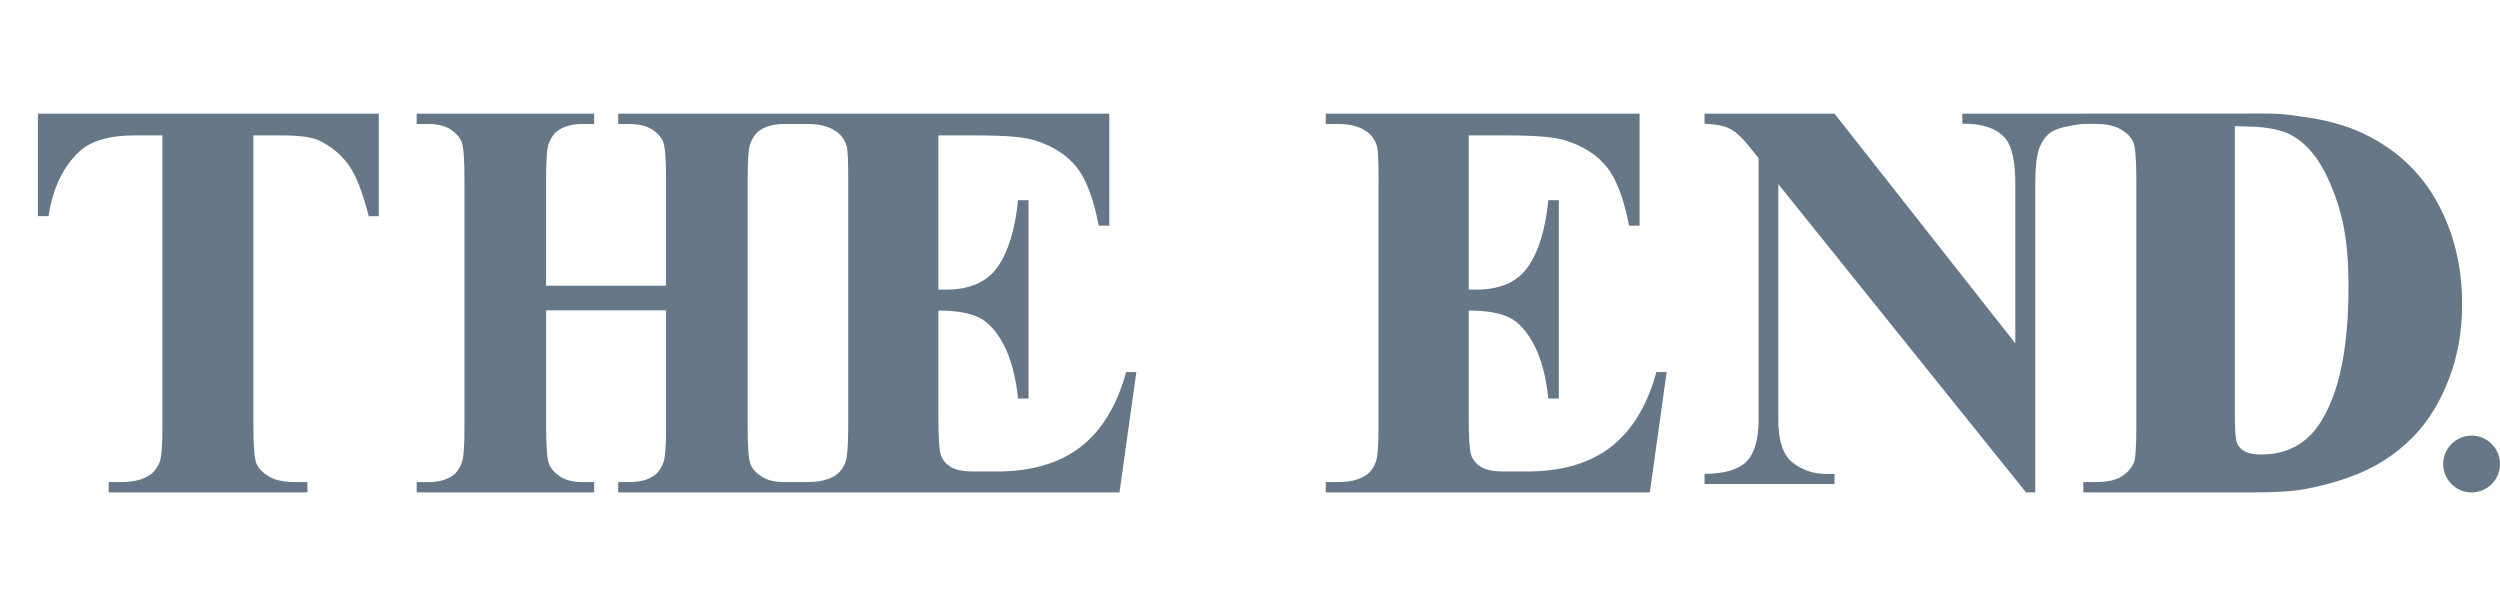
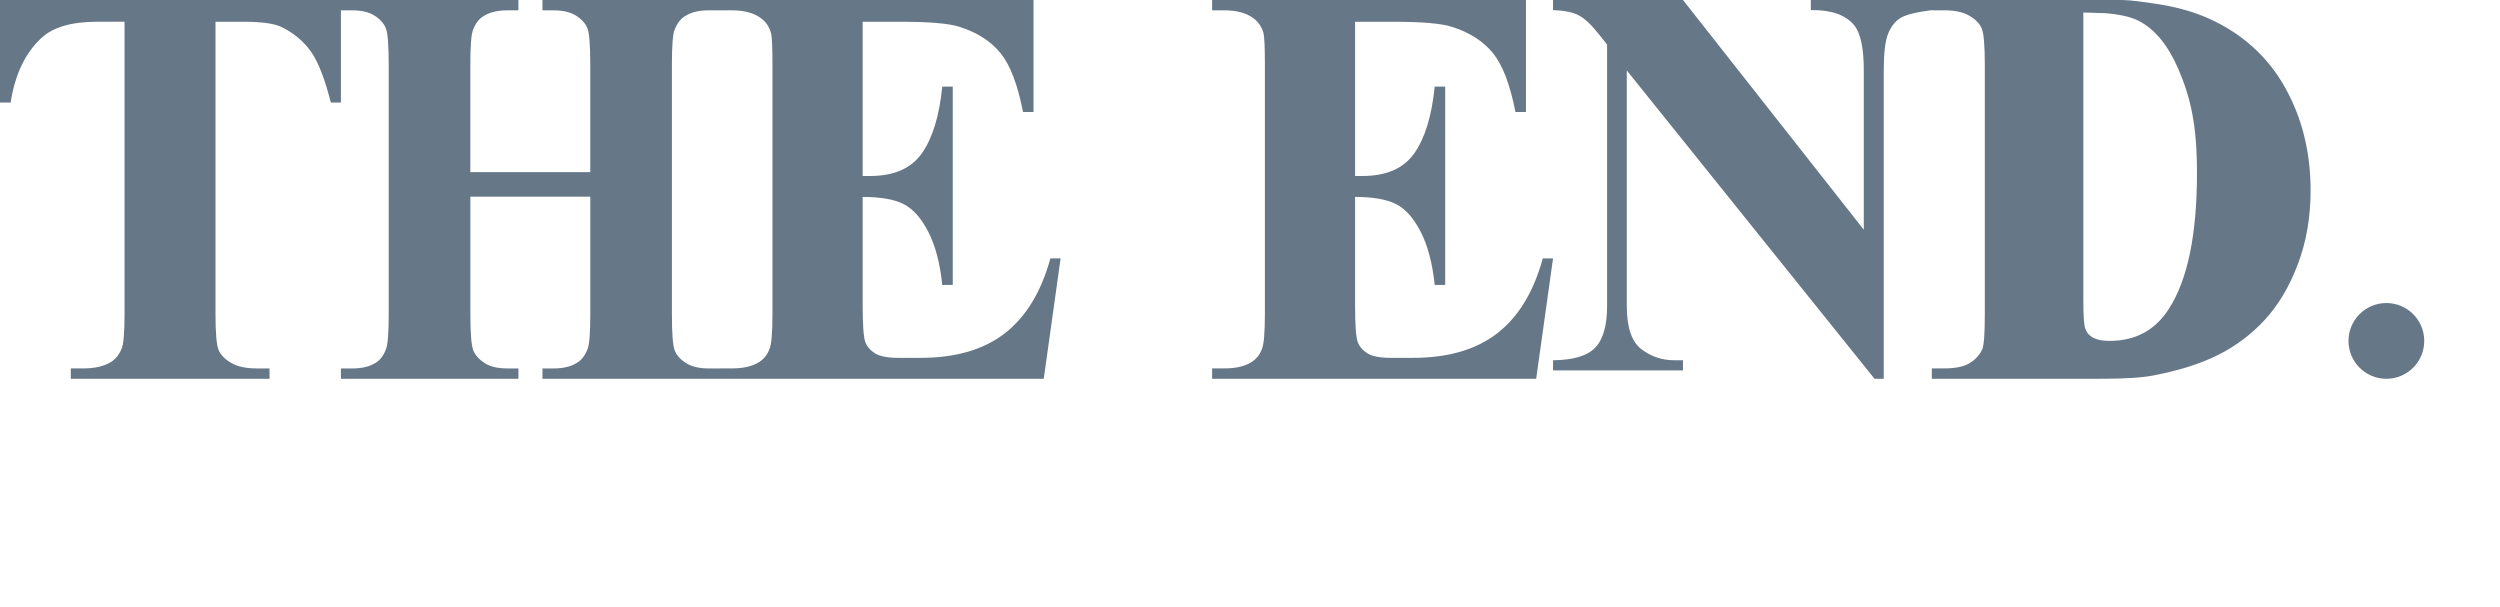
<svg xmlns="http://www.w3.org/2000/svg" width="66" height="16">
  <style>
    * { fill: #678; }
    @media (prefers-color-scheme: light) { * { fill: #111; } }
    @media (prefers-color-scheme: dark) { * { fill: #eee; } }
  </style>
-   <path d="M8.116 13v-.273h-.333c-.286 0-.511-.048-.676-.144s-.276-.208-.333-.336-.085-.447-.085-.959h0V3.575h.746c.468 0 .796.044.983.133a2.02 2.02 0 0 1 .791.653c.192.273.367.721.525 1.346h0H10V3H1v2.706h.281c.113-.737.384-1.305.813-1.704.305-.285.796-.428 1.47-.428h0 .724v7.714c0 .501-.027.811-.081.929-.074.167-.175.285-.303.354-.177.103-.411.155-.702.155h0-.333V13h5.246zm7.57 0v-.273h-.297c-.251 0-.451-.048-.598-.144s-.247-.208-.297-.336-.076-.447-.076-.959h0V8.192h3.166v3.097c0 .501-.024.811-.073.929-.066.167-.156.285-.271.354-.154.103-.364.155-.628.155h0-.291V13H21v-.273h-.291c-.251 0-.452-.048-.601-.144s-.249-.208-.297-.336-.073-.447-.073-.959h0V4.711c0-.501.024-.811.073-.929.066-.167.156-.285.271-.354.154-.103.364-.155.628-.155h0H21V3h-4.679v.273h.291c.251 0 .452.048.601.144s.249.208.297.336.073.447.073.959h0v2.832h-3.166V4.711c0-.501.024-.811.073-.929.066-.167.156-.285.271-.354.159-.103.368-.155.628-.155h0 .297V3H11v.273h.297c.251 0 .451.048.598.144s.246.208.294.336.073.447.073.959h0v6.578c0 .501-.024.811-.073.929-.062.167-.15.285-.264.354-.159.103-.368.155-.628.155h0H11V13h4.686zm13.869 0L30 9.822h-.27c-.243.885-.644 1.544-1.201 1.976s-1.298.649-2.223.649h0-.591c-.282 0-.487-.039-.613-.118s-.213-.179-.259-.302-.069-.46-.069-1.01h0V8.199c.472 0 .832.063 1.08.188s.466.37.653.734.31.831.369 1.401h0 .277V5.286h-.277c-.078.777-.258 1.364-.54 1.763s-.737.597-1.365.597h0-.197V3.575h1.022c.749 0 1.26.044 1.533.133.467.147.828.379 1.084.693s.454.833.595 1.556h0 .277V3H21v.273h.328c.321 0 .574.069.759.206.131.093.221.226.27.398.024.103.036.381.036.833h0v6.578c0 .501-.027.811-.08.929a.67.67 0 0 1-.292.354c-.175.103-.406.155-.693.155h0H21V13h8.555zm14 0L44 9.822h-.27c-.243.885-.644 1.544-1.201 1.976s-1.298.649-2.223.649h0-.591c-.282 0-.487-.039-.613-.118s-.213-.179-.259-.302-.069-.46-.069-1.01h0V8.199c.472 0 .832.063 1.08.188s.466.37.653.734.31.831.369 1.401h0 .277V5.286h-.277c-.078.777-.258 1.364-.54 1.763s-.737.597-1.365.597h0-.197V3.575h1.022c.749 0 1.26.044 1.533.133.467.147.828.379 1.084.693s.454.833.595 1.556h0 .277V3H35v.273h.328c.321 0 .574.069.759.206.131.093.221.226.27.398.024.103.036.381.036.833v6.578c0 .501-.027.811-.08.929a.67.67 0 0 1-.292.354c-.175.103-.406.155-.693.155h0H35V13h8.555zm10.176 0V4.86c0-.461.039-.787.118-.977s.188-.327.328-.411.415-.153.824-.205h0V3h-3.195v.267c.537-.01.92.125 1.148.404.166.207.25.603.25 1.19h0v4.203L48.431 3H45v.267c.295.01.521.055.678.137s.338.252.542.512h0l.207.26v6.9c0 .519-.105.887-.314 1.103s-.58.327-1.113.332h0v.267h3.431v-.267h-.228c-.328 0-.619-.099-.874-.296s-.382-.577-.382-1.139h0V4.86L53.488 13h.243zm5.713 0c.639 0 1.108-.029 1.406-.088.673-.128 1.243-.309 1.709-.542a4.27 4.27 0 0 0 1.234-.929c.356-.386.647-.875.871-1.468S65 8.733 65 8.029c0-1.018-.228-1.93-.684-2.736s-1.126-1.409-2.01-1.807c-.421-.189-.921-.323-1.5-.402-.301-.041-.462-.073-.806-.085-.129-.004-.865 0-1 0h-4v.273h.329c.278 0 .499.048.663.144s.272.208.326.336.081.447.081.959v6.578c0 .516-.022.826-.066.929-.073.157-.187.281-.34.372s-.375.136-.663.136H55V13h4.444zm.251-1c-.209 0-.369-.037-.48-.112-.078-.05-.133-.122-.166-.217S59 11.32 59 10.902V3.33l.577.018c.391.031.688.099.892.206.418.219.76.632 1.027 1.24.336.777.504 1.485.504 2.784 0 1.613-.246 2.803-.738 3.57-.361.568-.883.851-1.568.851z" />
-   <circle cx="65.25" cy="12.25" r=".75" />
+   <path d="M7.116,10 L7.116,9.727 L6.783,9.727 C6.497,9.727 6.272,9.679 6.107,9.583 C5.942,9.487 5.831,9.375 5.774,9.247 C5.717,9.119 5.689,8.8 5.689,8.288 L5.689,8.288 L5.689,0.575 L6.435,0.575 C6.903,0.575 7.231,0.619 7.418,0.708 C7.733,0.854 8.006,1.079 8.209,1.361 C8.401,1.634 8.576,2.082 8.734,2.707 L8.734,2.707 L9,2.707 L9,-8.8817842e-16 L0,-8.8817842e-16 L0,2.706 L0.281,2.706 C0.394,1.969 0.665,1.401 1.094,1.002 C1.399,0.717 1.89,0.574 2.564,0.574 L2.564,0.574 L3.288,0.574 L3.288,8.288 C3.288,8.789 3.261,9.099 3.207,9.217 C3.133,9.384 3.032,9.502 2.904,9.571 C2.727,9.674 2.493,9.726 2.202,9.726 L2.202,9.726 L1.869,9.726 L1.869,10 L7.115,10 L7.116,10 Z M13.686,10 L13.686,9.727 L13.389,9.727 C13.138,9.727 12.938,9.679 12.791,9.583 C12.644,9.487 12.544,9.375 12.494,9.247 C12.444,9.119 12.418,8.8 12.418,8.288 L12.418,8.288 L12.418,5.192 L15.584,5.192 L15.584,8.289 C15.584,8.79 15.56,9.1 15.511,9.218 C15.445,9.385 15.355,9.503 15.24,9.572 C15.086,9.675 14.876,9.727 14.612,9.727 L14.612,9.727 L14.321,9.727 L14.321,10 L19,10 L19,9.727 L18.709,9.727 C18.458,9.727 18.257,9.679 18.108,9.583 C17.959,9.487 17.859,9.375 17.811,9.247 C17.763,9.119 17.738,8.8 17.738,8.288 L17.738,8.288 L17.738,1.711 C17.738,1.21 17.762,0.9 17.811,0.782 C17.877,0.615 17.967,0.497 18.082,0.428 C18.236,0.325 18.446,0.273 18.71,0.273 L18.71,0.273 L19,0.273 L19,-8.8817842e-16 L14.321,-8.8817842e-16 L14.321,0.273 L14.612,0.273 C14.863,0.273 15.064,0.321 15.213,0.417 C15.362,0.513 15.462,0.625 15.51,0.753 C15.558,0.881 15.583,1.2 15.583,1.712 L15.583,1.712 L15.583,4.544 L12.417,4.544 L12.417,1.711 C12.417,1.21 12.441,0.9 12.49,0.782 C12.556,0.615 12.646,0.497 12.761,0.428 C12.92,0.325 13.129,0.273 13.389,0.273 L13.389,0.273 L13.686,0.273 L13.686,-8.8817842e-16 L9,-8.8817842e-16 L9,0.273 L9.297,0.273 C9.548,0.273 9.748,0.321 9.895,0.417 C10.042,0.513 10.141,0.625 10.189,0.753 C10.237,0.881 10.262,1.2 10.262,1.712 L10.262,1.712 L10.262,8.29 C10.262,8.791 10.238,9.101 10.189,9.219 C10.127,9.386 10.039,9.504 9.925,9.573 C9.766,9.676 9.557,9.728 9.297,9.728 L9.297,9.728 L9,9.728 L9,10 L13.686,10 Z M27.555,10 L28,6.822 L27.73,6.822 C27.487,7.707 27.086,8.366 26.529,8.798 C25.972,9.23 25.231,9.447 24.306,9.447 L24.306,9.447 L23.715,9.447 C23.433,9.447 23.228,9.408 23.102,9.329 C22.976,9.25 22.889,9.15 22.843,9.027 C22.797,8.904 22.774,8.567 22.774,8.017 L22.774,8.017 L22.774,5.199 C23.246,5.199 23.606,5.262 23.854,5.387 C24.102,5.512 24.32,5.757 24.507,6.121 C24.694,6.485 24.817,6.952 24.876,7.522 L24.876,7.522 L25.153,7.522 L25.153,2.286 L24.876,2.286 C24.798,3.063 24.618,3.65 24.336,4.049 C24.054,4.448 23.599,4.646 22.971,4.646 L22.971,4.646 L22.774,4.646 L22.774,0.575 L23.796,0.575 C24.545,0.575 25.056,0.619 25.329,0.708 C25.796,0.855 26.157,1.087 26.413,1.401 C26.669,1.715 26.867,2.234 27.008,2.957 L27.008,2.957 L27.285,2.957 L27.285,-8.8817842e-16 L19,-8.8817842e-16 L19,0.273 L19.328,0.273 C19.649,0.273 19.902,0.342 20.087,0.479 C20.218,0.572 20.308,0.705 20.357,0.877 C20.381,0.98 20.393,1.258 20.393,1.71 L20.393,1.71 L20.393,8.288 C20.393,8.789 20.366,9.099 20.313,9.217 C20.26,9.366 20.157,9.491 20.021,9.571 C19.846,9.674 19.615,9.726 19.328,9.726 L19.328,9.726 L19,9.726 L19,10 L27.555,10 Z M40.555,10 L41,6.822 L40.73,6.822 C40.487,7.707 40.086,8.366 39.529,8.798 C38.972,9.23 38.231,9.447 37.306,9.447 L37.306,9.447 L36.715,9.447 C36.433,9.447 36.228,9.408 36.102,9.329 C35.976,9.25 35.889,9.15 35.843,9.027 C35.797,8.904 35.774,8.567 35.774,8.017 L35.774,8.017 L35.774,5.199 C36.246,5.199 36.606,5.262 36.854,5.387 C37.102,5.512 37.32,5.757 37.507,6.121 C37.694,6.485 37.817,6.952 37.876,7.522 L37.876,7.522 L38.153,7.522 L38.153,2.286 L37.876,2.286 C37.798,3.063 37.618,3.65 37.336,4.049 C37.054,4.448 36.599,4.646 35.971,4.646 L35.971,4.646 L35.774,4.646 L35.774,0.575 L36.796,0.575 C37.545,0.575 38.056,0.619 38.329,0.708 C38.796,0.855 39.157,1.087 39.413,1.401 C39.669,1.715 39.867,2.234 40.008,2.957 L40.008,2.957 L40.285,2.957 L40.285,-8.8817842e-16 L32,-8.8817842e-16 L32,0.273 L32.328,0.273 C32.649,0.273 32.902,0.342 33.087,0.479 C33.218,0.572 33.308,0.705 33.357,0.877 C33.381,0.98 33.393,1.258 33.393,1.71 L33.393,8.288 C33.393,8.789 33.366,9.099 33.313,9.217 C33.26,9.366 33.157,9.491 33.021,9.571 C32.846,9.674 32.615,9.726 32.328,9.726 L32.328,9.726 L32,9.726 L32,10 L40.555,10 Z M49.731,10 L49.731,1.86 C49.731,1.399 49.77,1.073 49.849,0.883 C49.928,0.693 50.037,0.556 50.177,0.472 C50.317,0.388 50.592,0.319 51.001,0.267 L51.001,0.267 L51.001,-8.8817842e-16 L47.806,-8.8817842e-16 L47.806,0.267 C48.343,0.257 48.726,0.392 48.954,0.671 C49.12,0.878 49.204,1.274 49.204,1.861 L49.204,1.861 L49.204,6.064 L44.431,-8.8817842e-16 L41,-8.8817842e-16 L41,0.267 C41.295,0.277 41.521,0.322 41.678,0.404 C41.835,0.486 42.016,0.656 42.22,0.916 L42.22,0.916 L42.427,1.176 L42.427,8.076 C42.427,8.595 42.322,8.963 42.113,9.179 C41.904,9.395 41.533,9.506 41,9.511 L41,9.511 L41,9.778 L44.431,9.778 L44.431,9.511 L44.203,9.511 C43.875,9.511 43.584,9.412 43.329,9.215 C43.074,9.018 42.947,8.638 42.947,8.076 L42.947,8.076 L42.947,1.86 L49.488,10 L49.731,10 Z M55.444,10 C56.083,10 56.552,9.971 56.85,9.912 C57.523,9.784 58.093,9.603 58.559,9.37 C59.023,9.138 59.442,8.823 59.793,8.441 C60.149,8.055 60.44,7.566 60.664,6.973 C60.888,6.38 61,5.733 61,5.029 C61,4.011 60.772,3.099 60.316,2.293 C59.86,1.487 59.19,0.884 58.306,0.486 C57.885,0.297 57.385,0.163 56.806,0.084 C56.505,0.043 56.344,0.011 56,-0.001 C55.871,-0.005 55.135,-0.001 55,-0.001 L51,-0.001 L51,0.272 L51.329,0.272 C51.607,0.272 51.828,0.32 51.992,0.416 C52.156,0.512 52.264,0.624 52.318,0.752 C52.372,0.88 52.399,1.199 52.399,1.711 L52.399,8.289 C52.399,8.805 52.377,9.115 52.333,9.218 C52.26,9.375 52.146,9.499 51.993,9.59 C51.84,9.681 51.618,9.726 51.33,9.726 L51,9.726 L51,10 L55.444,10 Z M55.695,9 C55.486,9 55.326,8.963 55.215,8.888 C55.137,8.838 55.082,8.766 55.049,8.671 C55.016,8.576 55,8.32 55,7.902 L55,0.33 L55.577,0.348 C55.968,0.379 56.265,0.447 56.469,0.554 C56.887,0.773 57.229,1.186 57.496,1.794 C57.832,2.571 58,3.279 58,4.578 C58,6.191 57.754,7.381 57.262,8.148 C56.901,8.716 56.379,8.999 55.694,8.999 L55.695,9 Z" />
+   <circle cx="63" cy="9" r="1" />
</svg>
